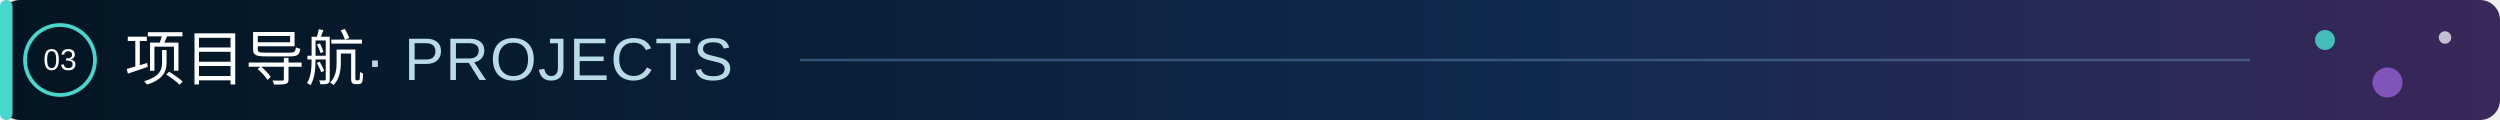
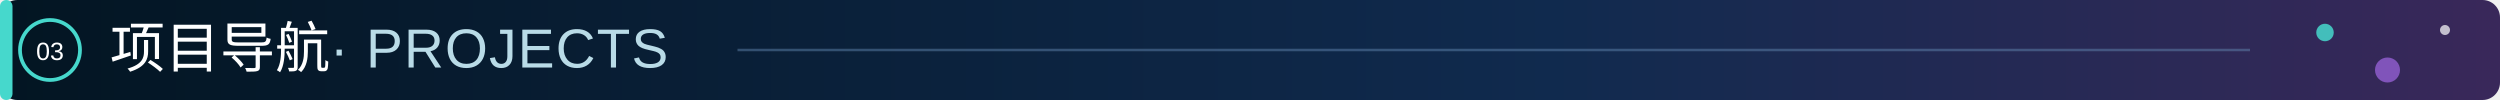
- <svg xmlns="http://www.w3.org/2000/svg" width="1000" height="48" viewBox="0 0 1000 48" role="img" aria-label="项目导航 · Projects">
+ <svg xmlns="http://www.w3.org/2000/svg" width="1000" height="40" viewBox="0 0 1000 40" role="img" aria-label="项目导航 · Projects">
  <defs>
    <linearGradient id="bg" x1="0" y1="0" x2="1" y2="0">
      <stop offset="0" stop-color="#031522" />
      <stop offset="0.62" stop-color="#102a4e" />
      <stop offset="1" stop-color="#3a285a" />
    </linearGradient>
  </defs>
-   <rect width="1000" height="48" rx="8" fill="url(#bg)" />
-   <rect width="5" height="48" rx="2.5" fill="#46d8cc" />
-   <circle cx="24" cy="24" r="14" fill="none" stroke="#46d8cc" stroke-width="1.5" />
-   <text x="24" y="28" text-anchor="middle" fill="#ffffff" font-family="Arial,sans-serif" font-size="12">03</text>
-   <text x="50" y="32" fill="#ffffff" font-family="Microsoft YaHei,PingFang SC,Noto Sans CJK SC,Arial,sans-serif" font-size="24" font-weight="400">项目导航<tspan fill="#b9dbe7" font-family="Arial,sans-serif" font-size="24" letter-spacing=".5"> · PROJECTS</tspan>
+   <rect width="1000" height="40" rx="7" fill="url(#bg)" />
+   <rect width="5" height="40" rx="2.5" fill="#46d8cc" />
+   <circle cx="20" cy="20" r="12" fill="none" stroke="#46d8cc" stroke-width="1.5" />
+   <text x="20" y="24" text-anchor="middle" fill="#ffffff" font-family="Arial,sans-serif" font-size="10">03</text>
+   <text x="44" y="27" fill="#ffffff" font-family="Microsoft YaHei,PingFang SC,Noto Sans CJK SC,Arial,sans-serif" font-size="22" font-weight="400">项目导航<tspan fill="#b9dbe7" font-family="Arial,sans-serif" font-size="22" letter-spacing=".5"> · PROJECTS</tspan>
  </text>
-   <path d="M320 24H900" stroke="#668bb5" stroke-width="1" opacity=".45" />
-   <circle cx="930" cy="16" r="4" fill="#46d8cc" opacity=".85" />
-   <circle cx="955" cy="33" r="6" fill="#9a63db" opacity=".75" />
-   <circle cx="978" cy="15" r="2.5" fill="#ffffff" opacity=".7" />
+   <path d="M295 20H900" stroke="#668bb5" stroke-width="1" opacity=".45" />
+   <circle cx="930" cy="13" r="3.5" fill="#46d8cc" opacity=".85" />
+   <circle cx="955" cy="28" r="5" fill="#9a63db" opacity=".75" />
+   <circle cx="978" cy="12" r="2" fill="#ffffff" opacity=".7" />
</svg>
